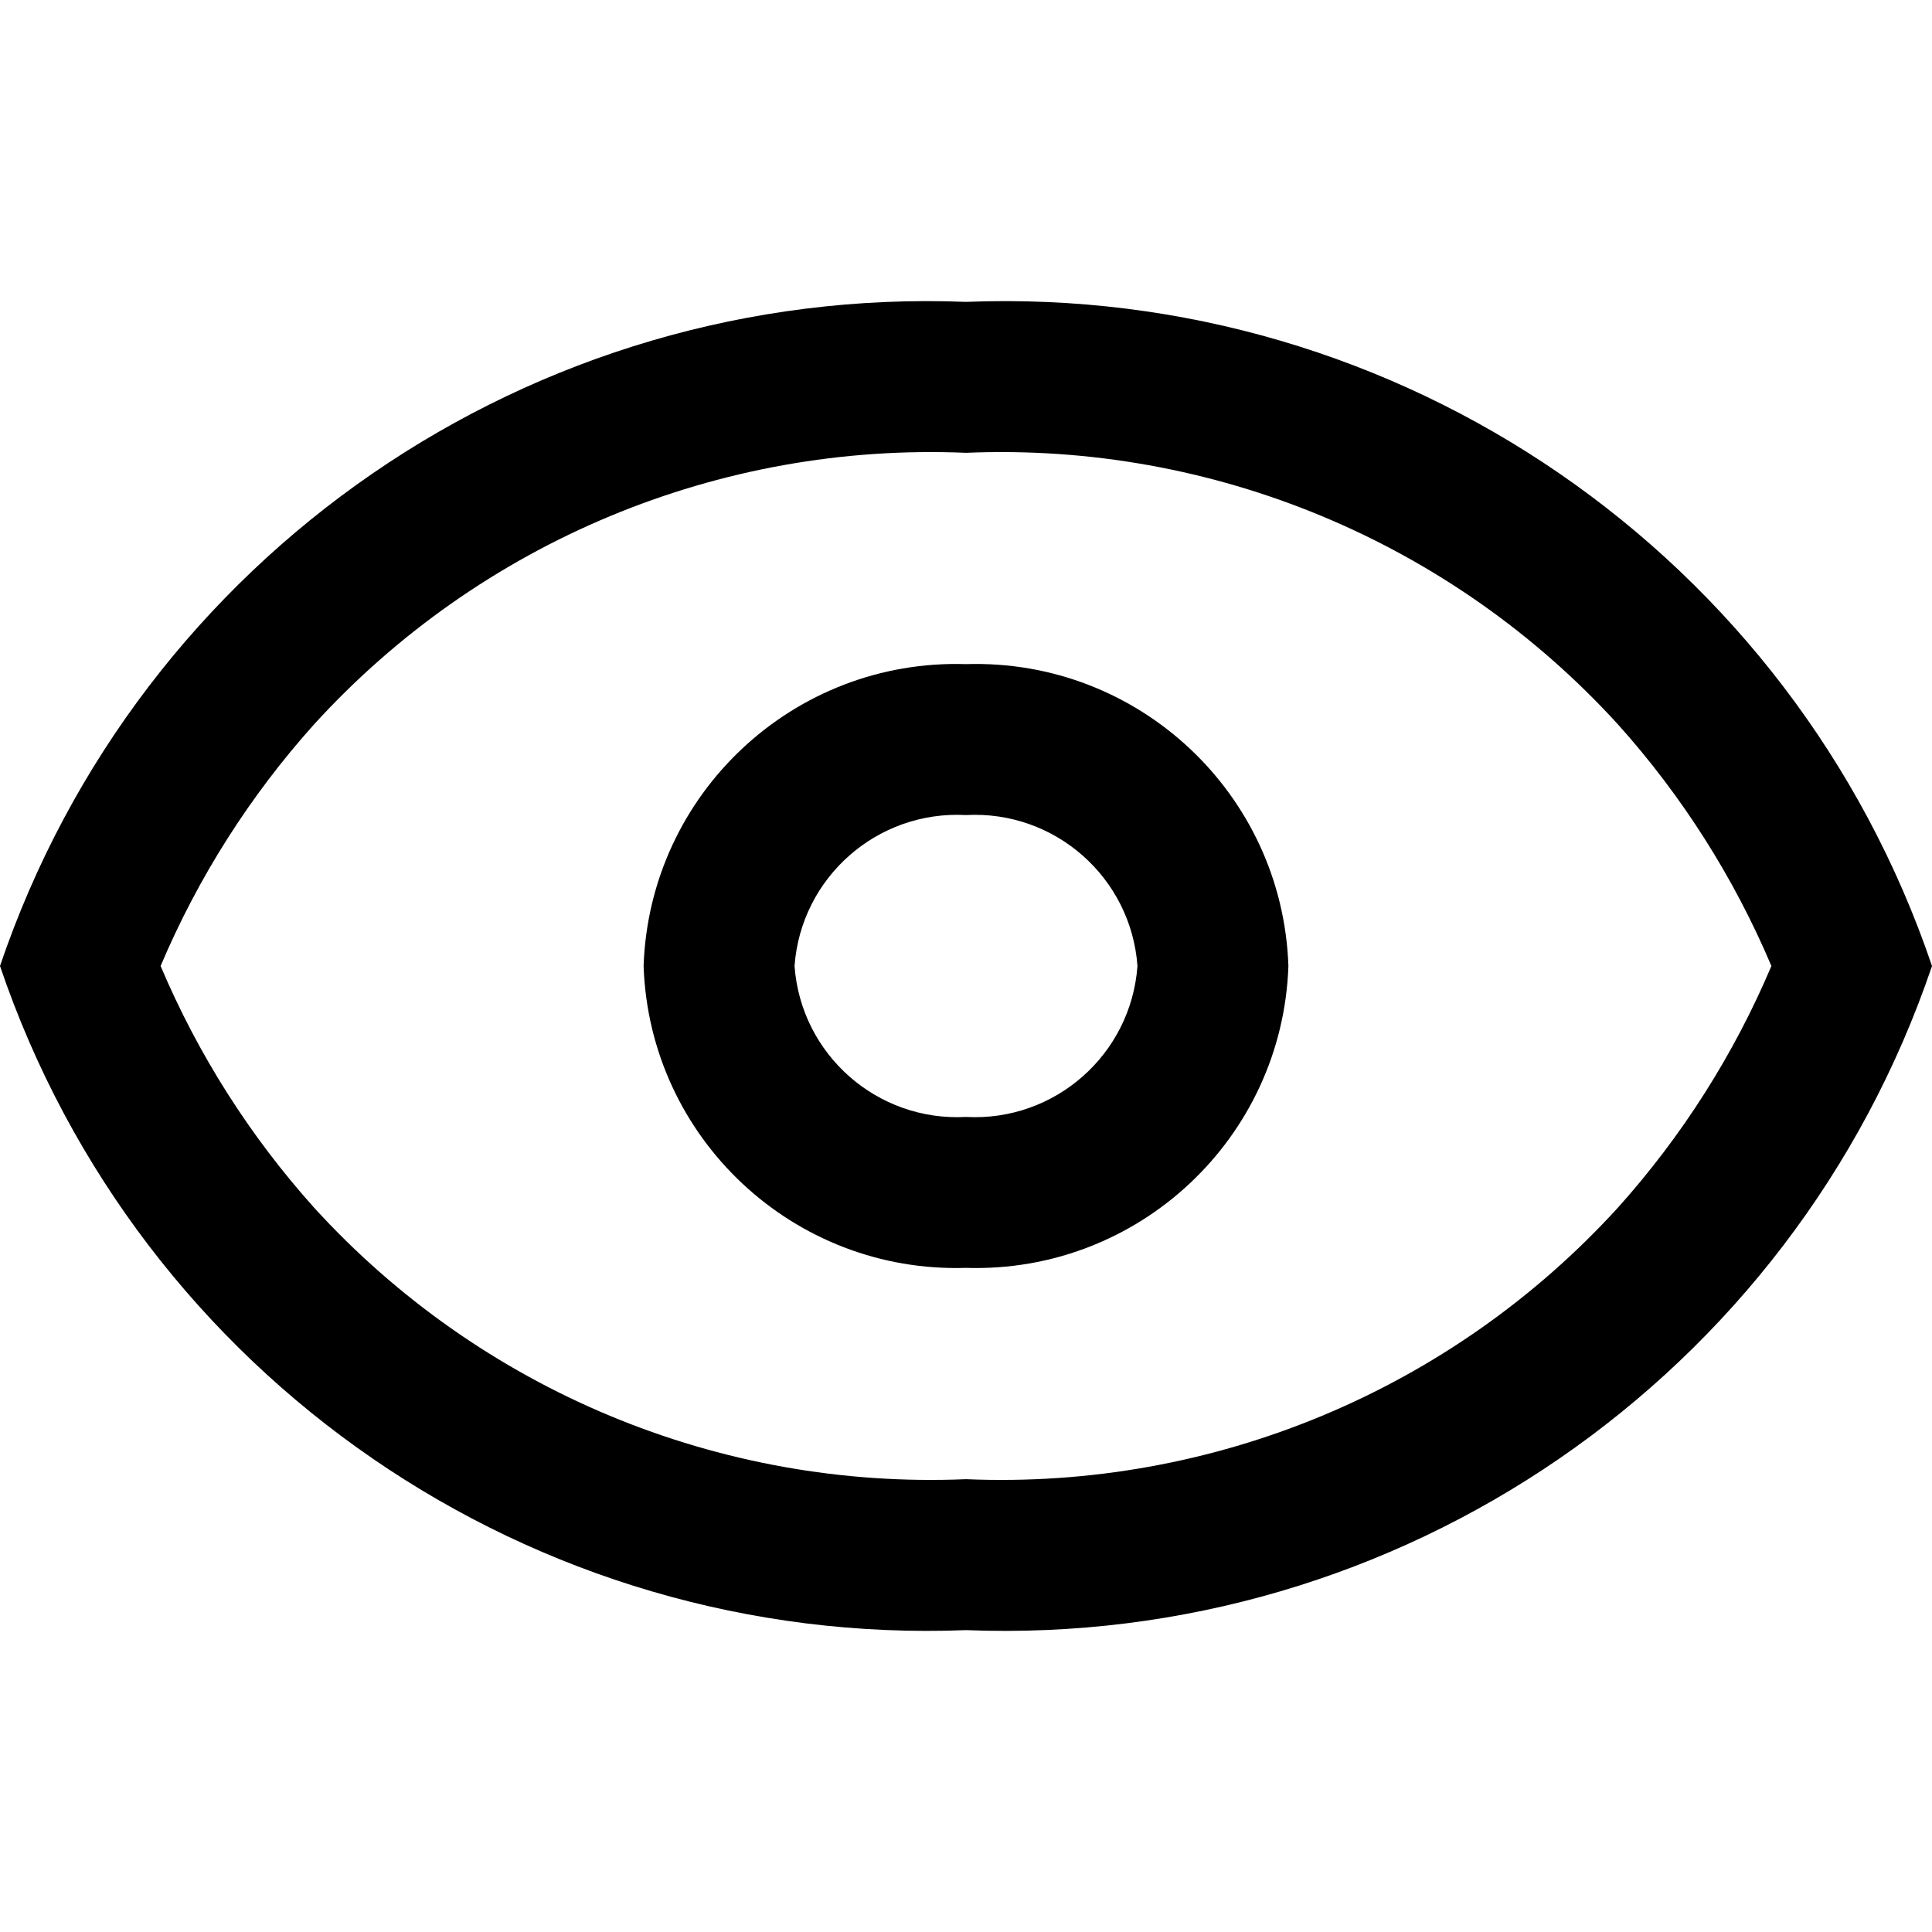
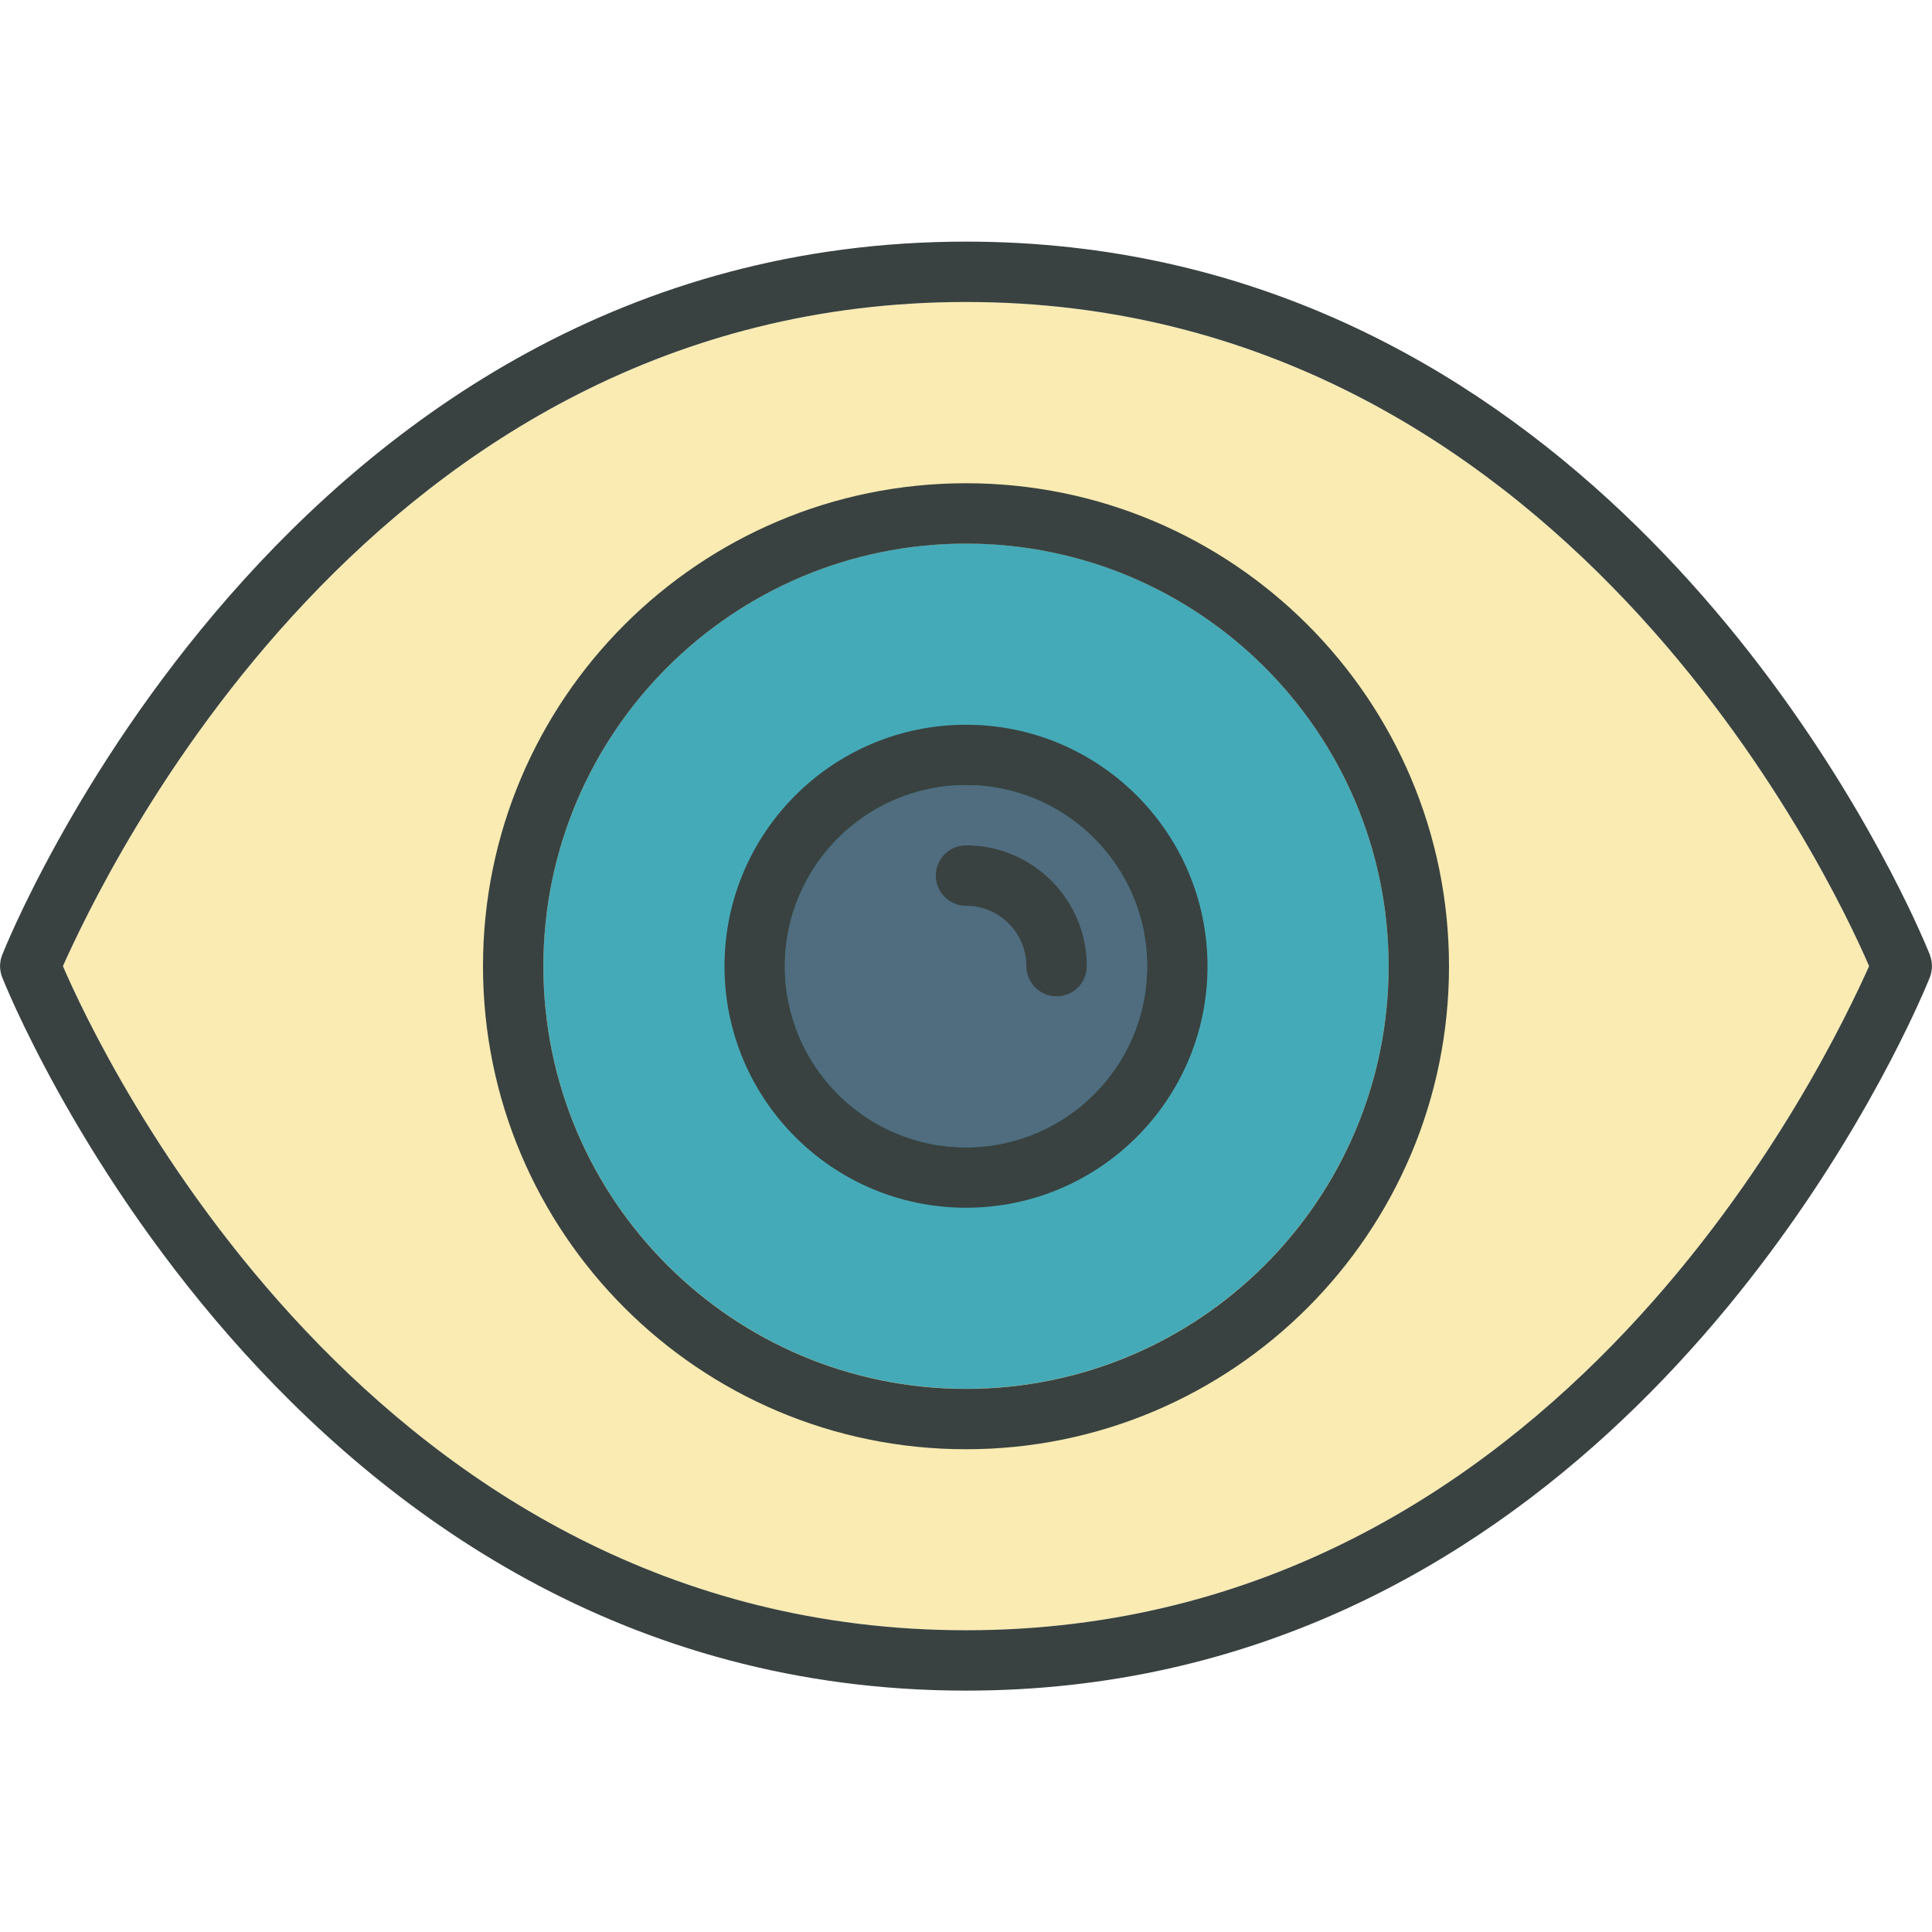
<svg xmlns="http://www.w3.org/2000/svg" width="16" height="16" viewBox="0 0 16 16">
-   <path d="M8 5.5A2.59 2.59 0 0 0 5.33 8 2.59 2.59 0 0 0 8 10.5 2.59 2.59 0 0 0 10.67 8 2.59 2.59 0 0 0 8 5.5m0 3.75A1.35 1.35 0 0 1 6.58 8 1.35 1.35 0 0 1 8 6.75 1.35 1.35 0 0 1 9.42 8 1.35 1.35 0 0 1 8 9.25" />
-   <path d="M8 2.5A8.11 8.11 0 0 0 0 8a8.11 8.11 0 0 0 8 5.5A8.11 8.11 0 0 0 16 8a8.11 8.11 0 0 0-8-5.5m5.4 7.5A6.91 6.91 0 0 1 8 12.25 6.91 6.91 0 0 1 2.6 10a7.2 7.2 0 0 1-1.27-2A7.2 7.2 0 0 1 2.6 6 6.91 6.91 0 0 1 8 3.75 6.91 6.91 0 0 1 13.4 6a7.2 7.2 0 0 1 1.27 2 7.2 7.2 0 0 1-1.27 2" />
+   <path fill="#F9EBB2" d="M8 13.501c-4.922 0-7.169-4.781-7.479-5.5C.846 7.28 3.072 2.501 8 2.501c4.922 0 7.169 4.781 7.479 5.5-.325.721-2.551 5.5-7.479 5.5z" />
+   <circle cx="8" cy="8.001" r="3.5" fill="#45AAB8" />
+   <circle cx="8" cy="8.002" r="1.5" fill="#506C7F" />
+   <g fill="#394240">
+     <path d="M15.984 7.911c-.004-.009-.064-.162-.185-.412C15.149 6.157 12.755 2.001 8 2.001 2.358 2.001.04 7.852.017 7.911c-.022.058-.022.122 0 .18.023.059 2.342 5.91 7.983 5.91 4.753 0 7.147-4.151 7.797-5.496.122-.252.183-.405.186-.414.022-.058.022-.122 0-.18zM8 13.501c-4.922 0-7.169-4.781-7.479-5.5C.846 7.28 3.072 2.501 8 2.501c4.922 0 7.169 4.781 7.479 5.5-.325.721-2.551 5.5-7.479 5.5z" />
+     <path d="M8 4.002c-2.209 0-4 1.791-4 4s1.791 4 4 4 4-1.791 4-4-1.791-4-4-4zm0 7.5c-1.933 0-3.5-1.567-3.5-3.5s1.567-3.5 3.5-3.5 3.5 1.567 3.5 3.5-1.567 3.5-3.5 3.5z" />
+     <path d="M8 6.002c-1.105 0-2 .896-2 2s.896 2 2 2 2-.896 2-2-.896-2-2-2zm0 3.5c-.828 0-1.5-.672-1.5-1.5s.672-1.5 1.5-1.5 1.5.672 1.5 1.5-.672 1.5-1.5 1.5z" />
+     <path d="M8 7.001c-.138 0-.25.112-.25.25s.112.25.25.25c.276 0 .5.224.5.5 0 .138.112.25.25.25s.25-.112.25-.25c0-.552-.448-1-1-1z" />
+   </g>
</svg>
